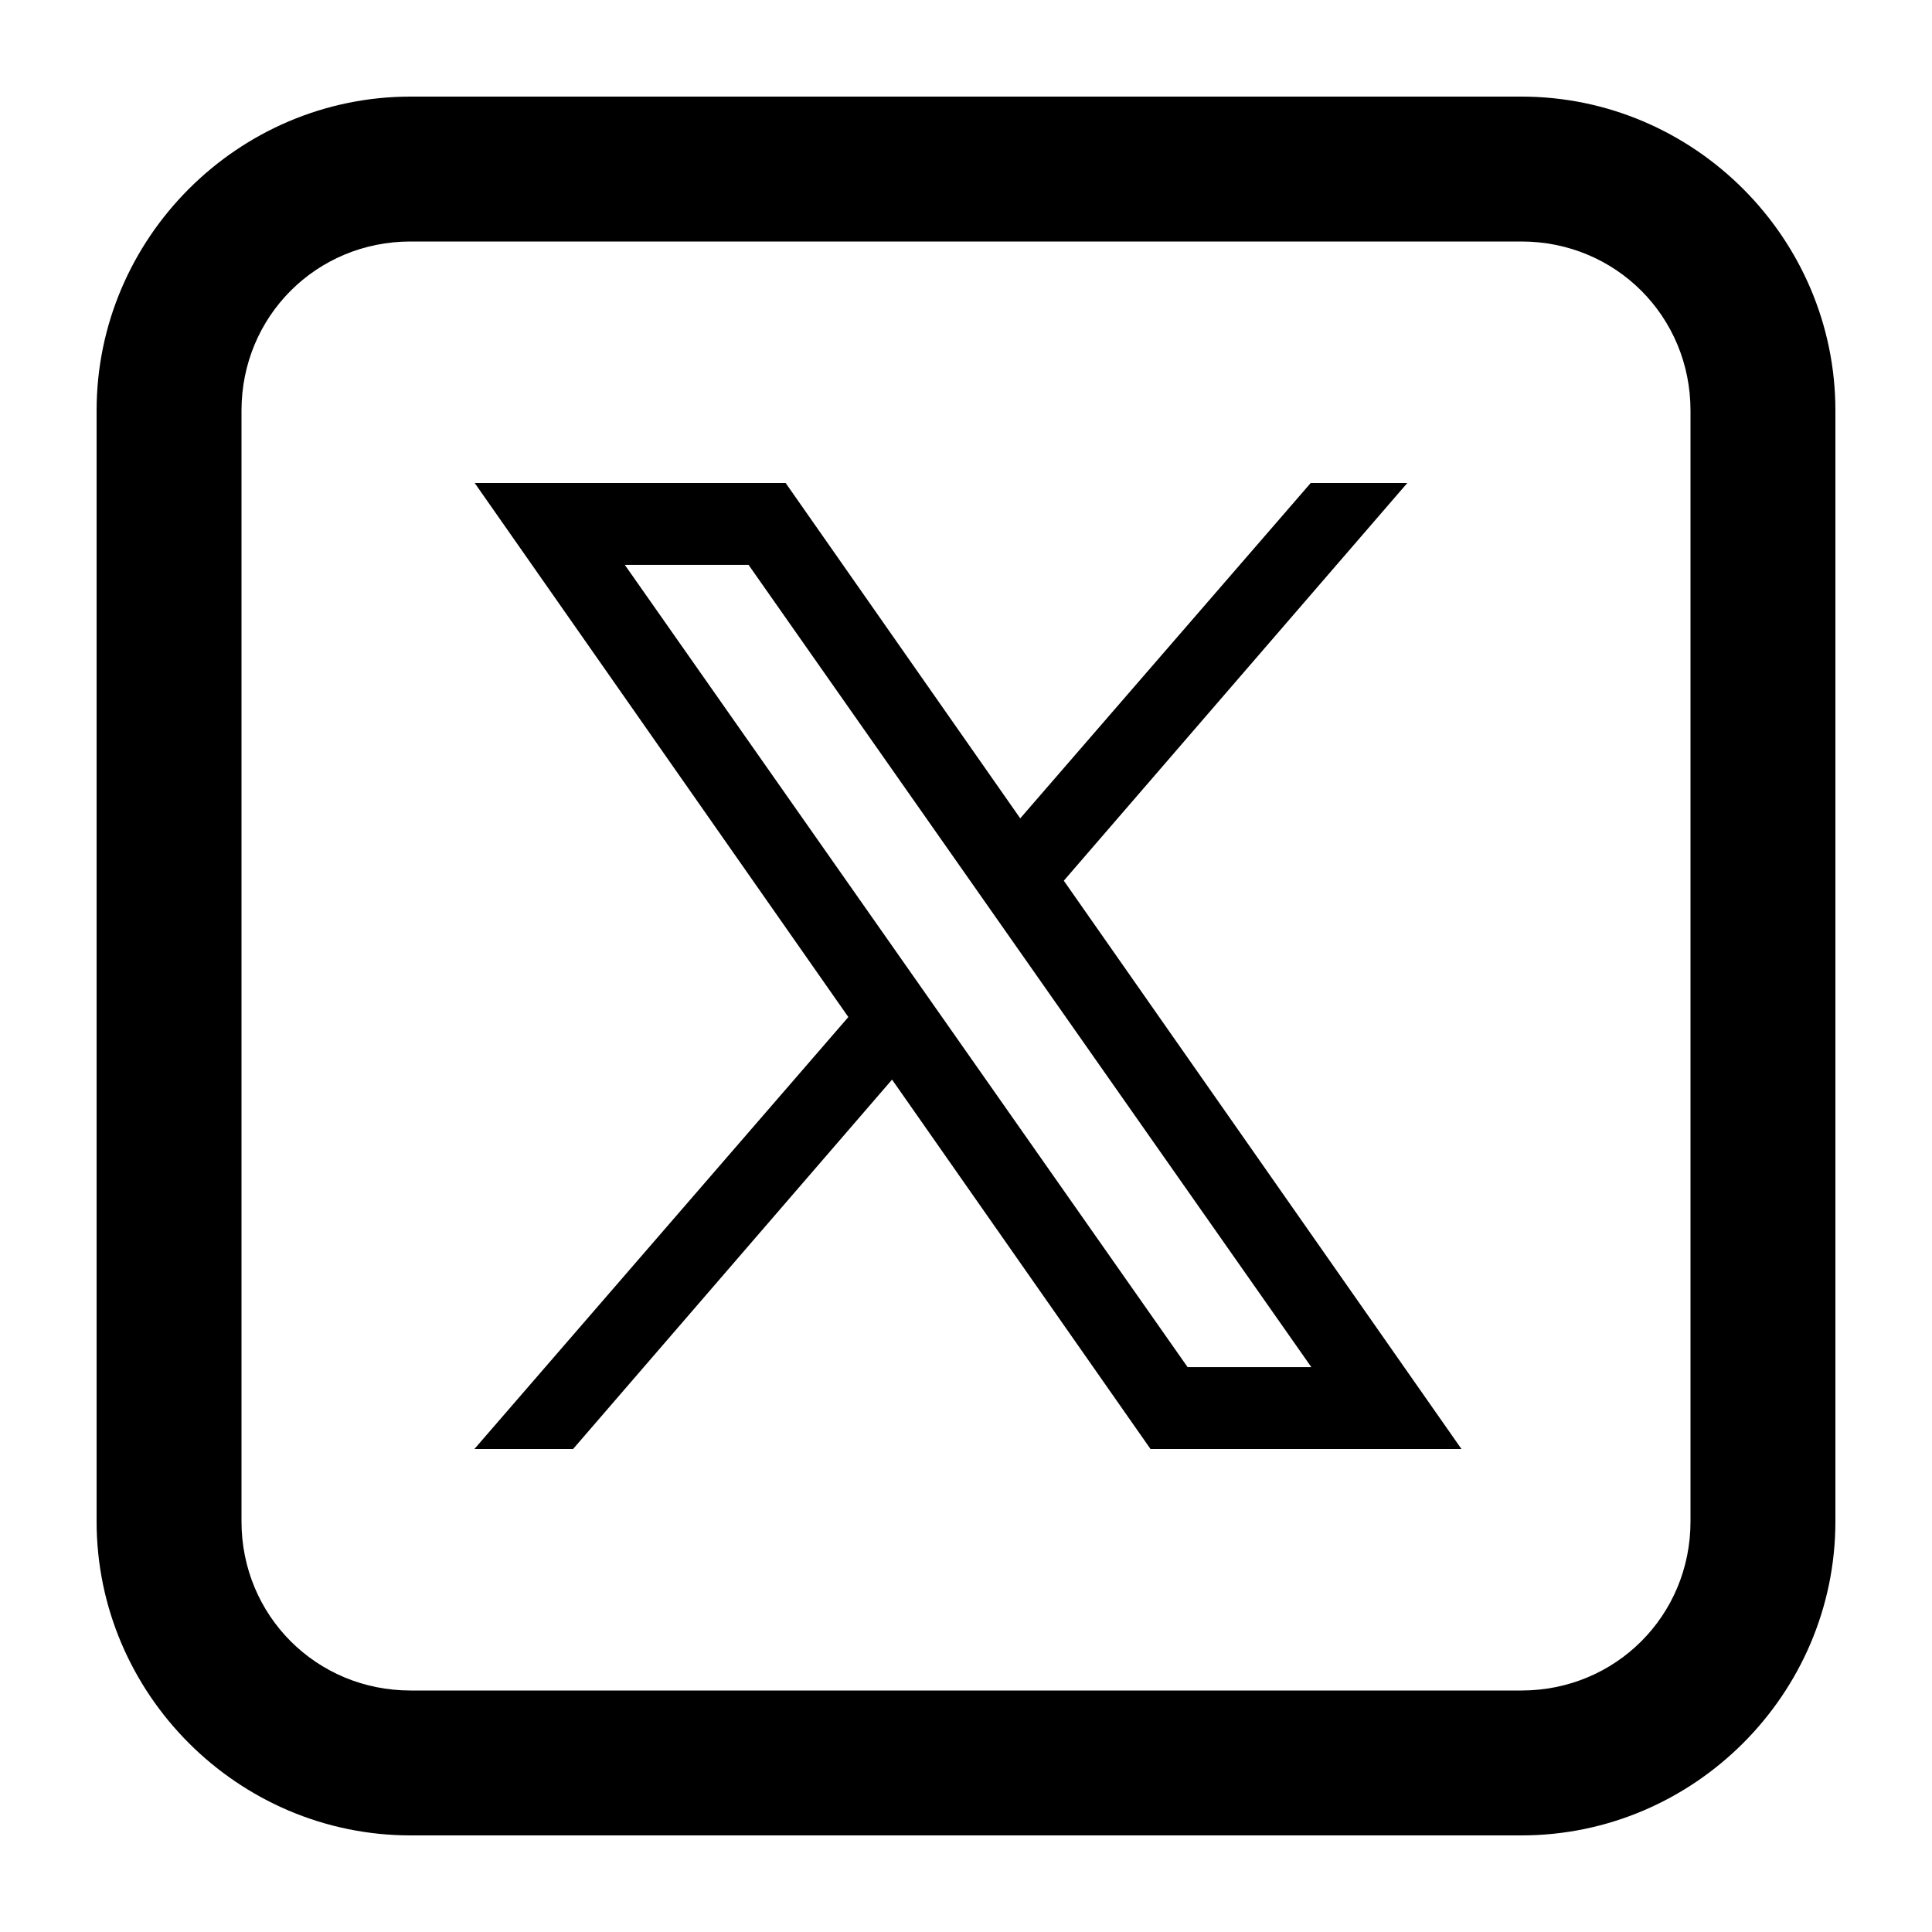
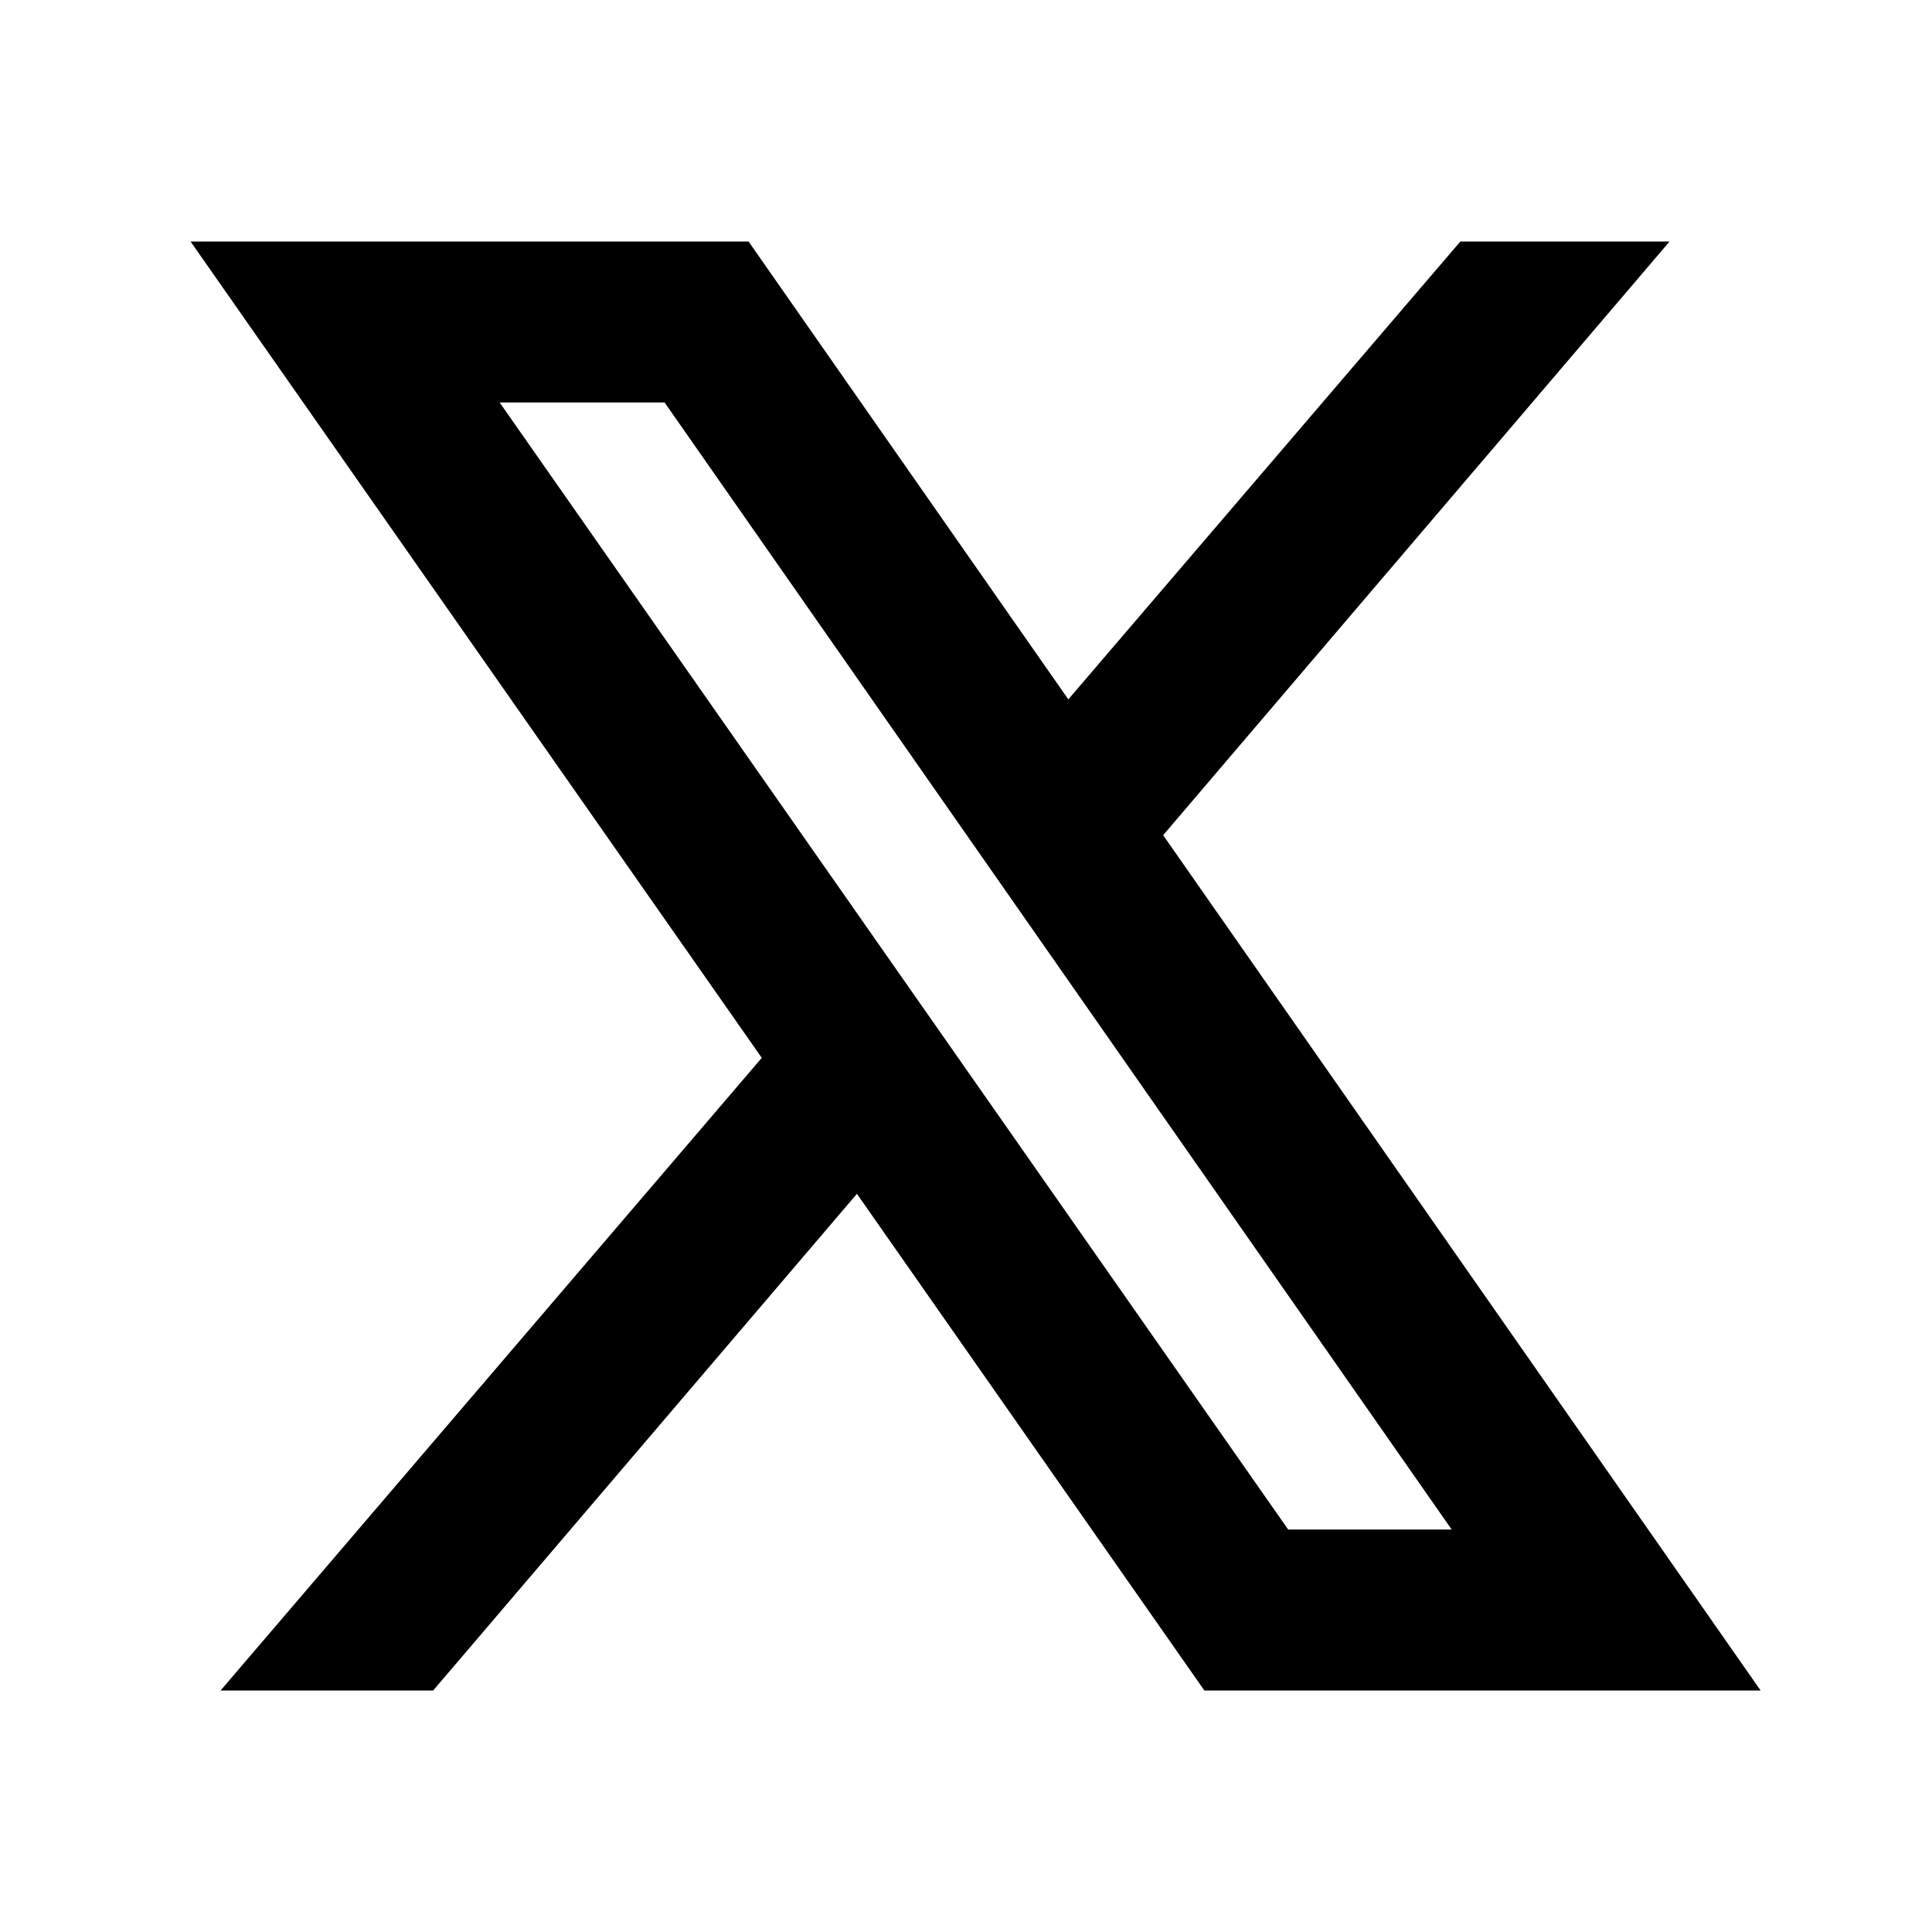
- <svg xmlns="http://www.w3.org/2000/svg" viewBox="4 4 40 40">
-   <path d="M 12.5 6 C 8.928 6 6 8.928 6 12.5 L 6 35.5 C 6 39.072 8.928 42 12.5 42 L 35.5 42 C 39.072 42 42 39.072 42 35.5 L 42 12.5 C 42 8.928 39.072 6 35.5 6 L 12.5 6 z M 12.5 9 L 35.5 9 C 37.45 9 39 10.55 39 12.5 L 39 35.5 C 39 37.45 37.45 39 35.5 39 L 12.5 39 C 10.55 39 9 37.45 9 35.5 L 9 12.5 C 9 10.55 10.55 9 12.5 9 z M 13.828 14 L 21.564 25.057 L 13.822 34 L 15.865 34 L 22.469 26.352 L 27.82 34 L 34.258 34 L 26.025 22.234 L 33.137 14 L 31.137 14 L 25.123 20.943 L 20.266 14 L 13.828 14 z M 16.936 15.695 L 19.498 15.695 L 31.15 32.305 L 28.588 32.305 L 16.936 15.695 z" />
+ <svg xmlns="http://www.w3.org/2000/svg" viewBox="0 0 24 24" width="192px" height="192px">
+   <path d="M 2.367 3 L 9.463 13.141 L 2.74 21 L 5.381 21 L 10.645 14.83 L 14.961 21 L 21.871 21 L 14.449 10.375 L 20.74 3 L 18.141 3 L 13.271 8.688 L 9.299 3 L 2.367 3 z M 6.207 5 L 8.256 5 L 18.033 19 L 16.002 19 L 6.207 5 z" />
</svg>
